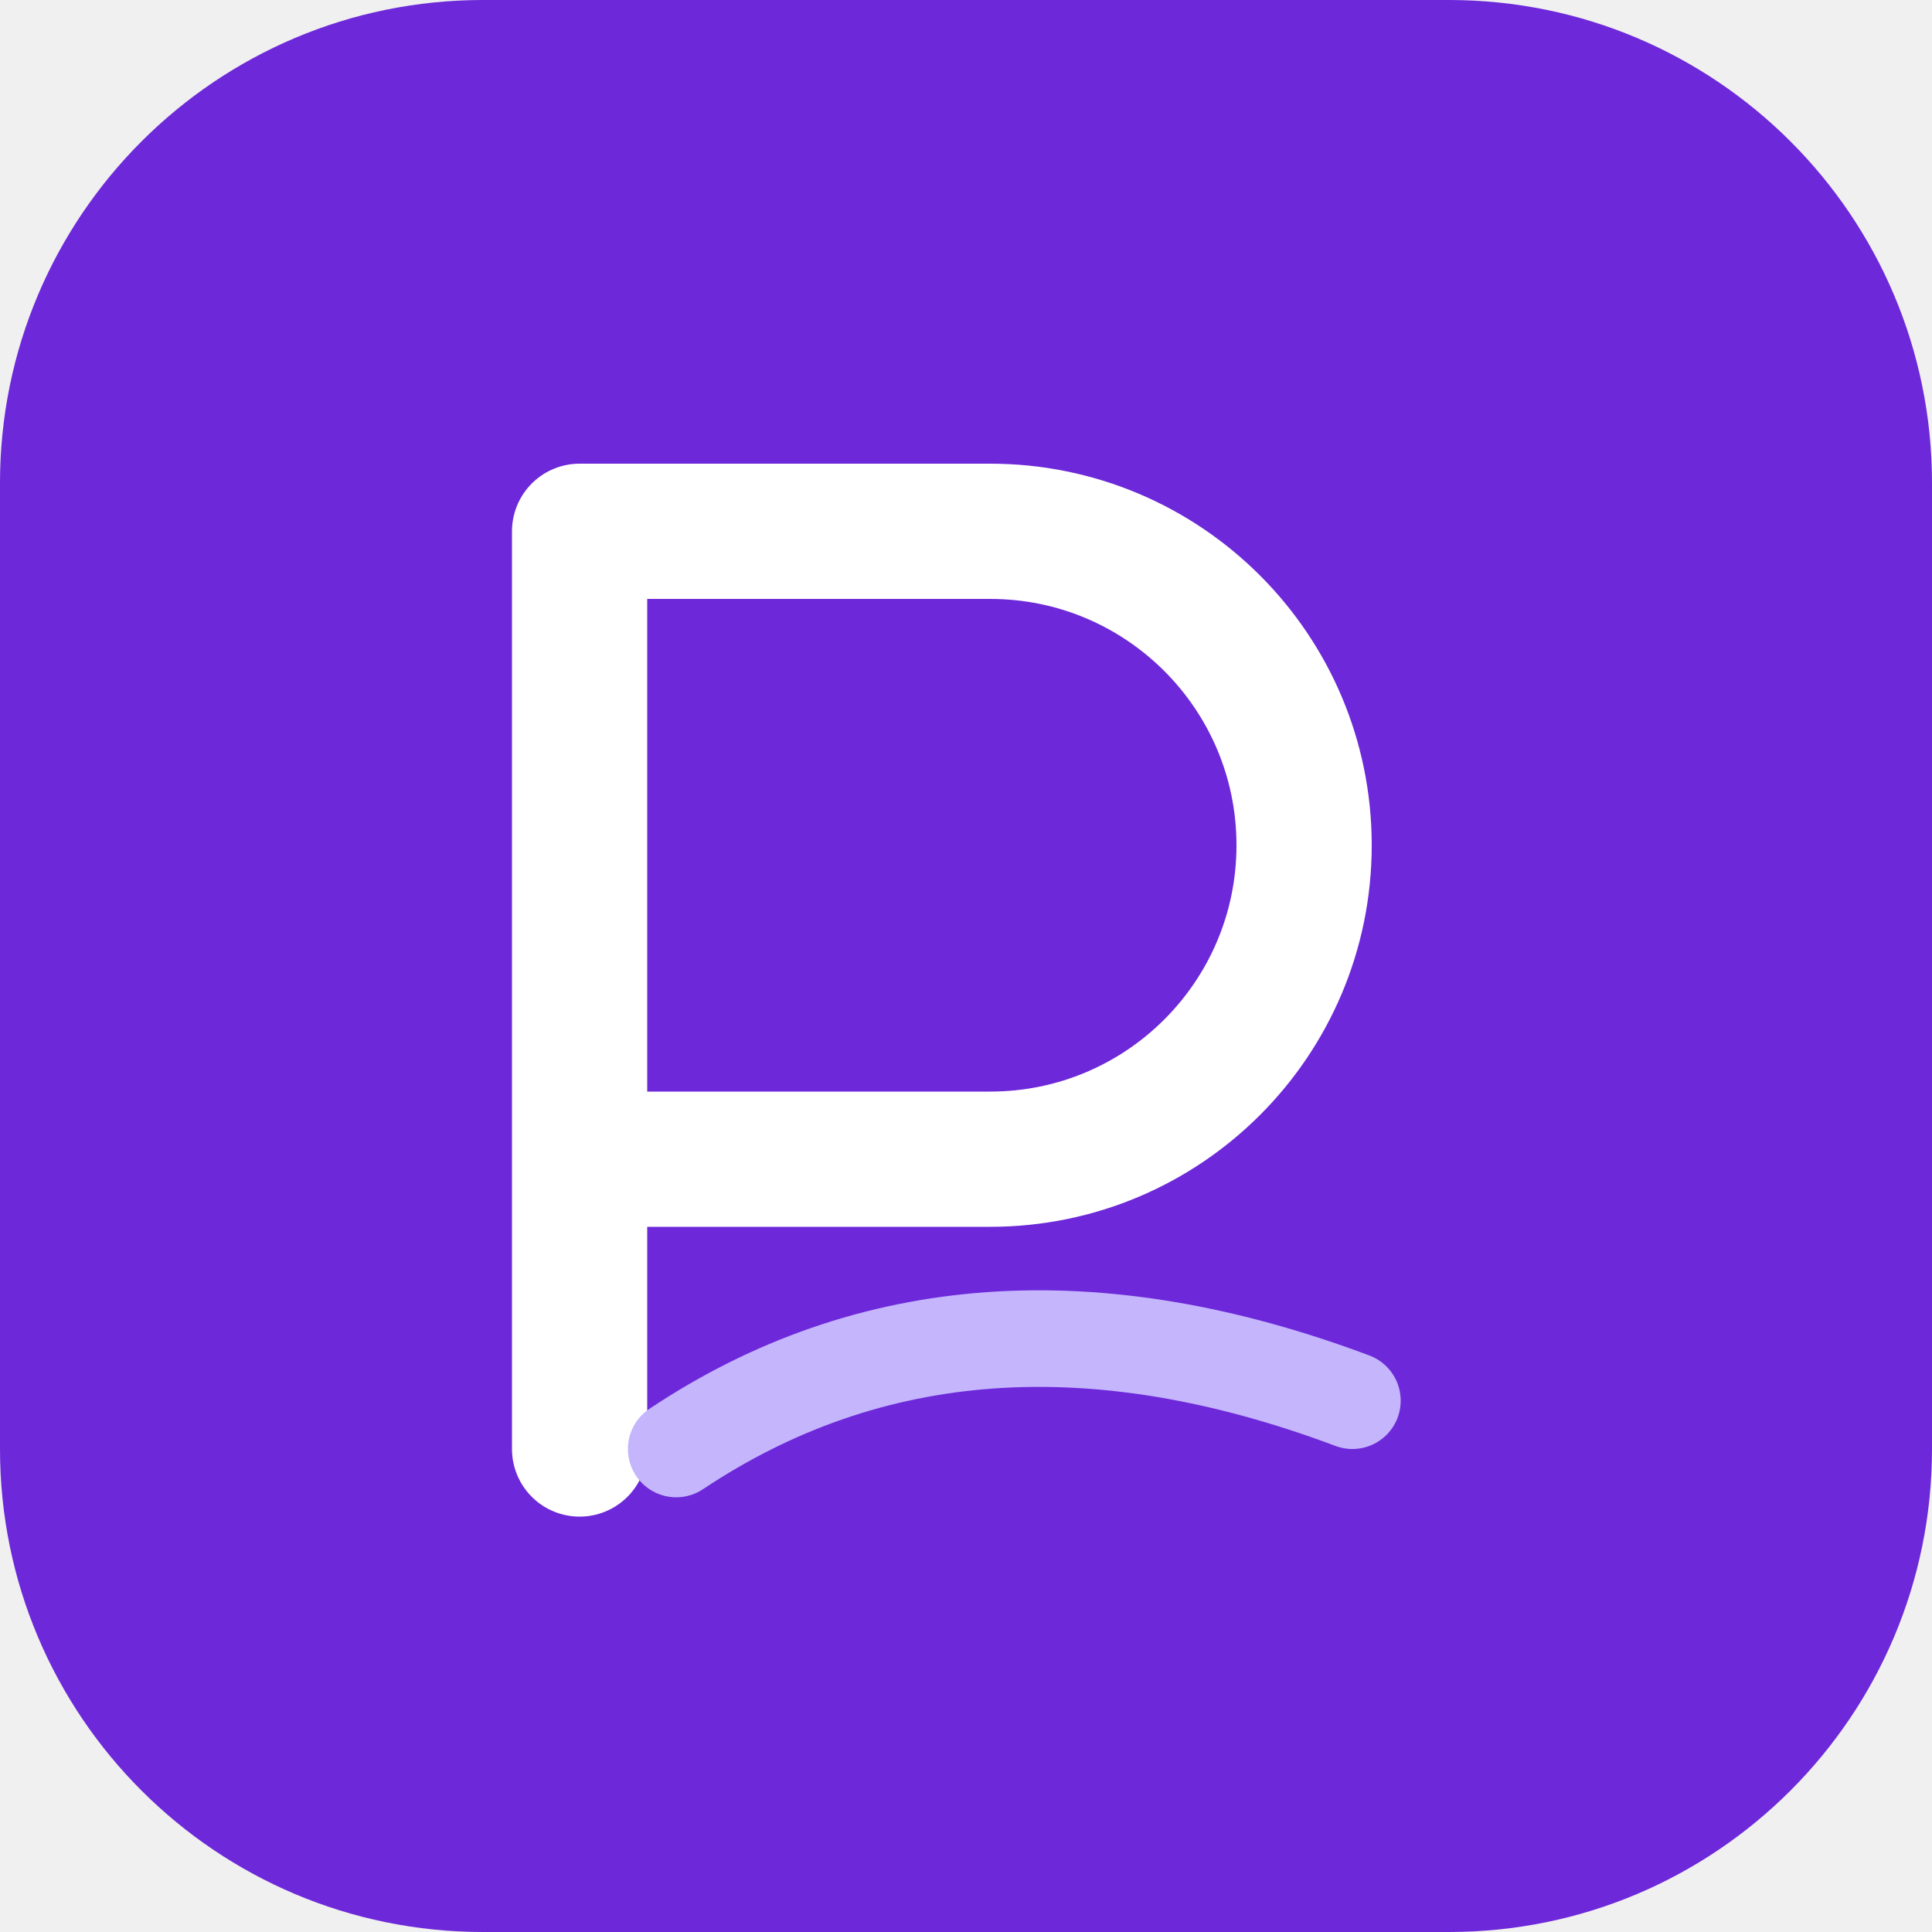
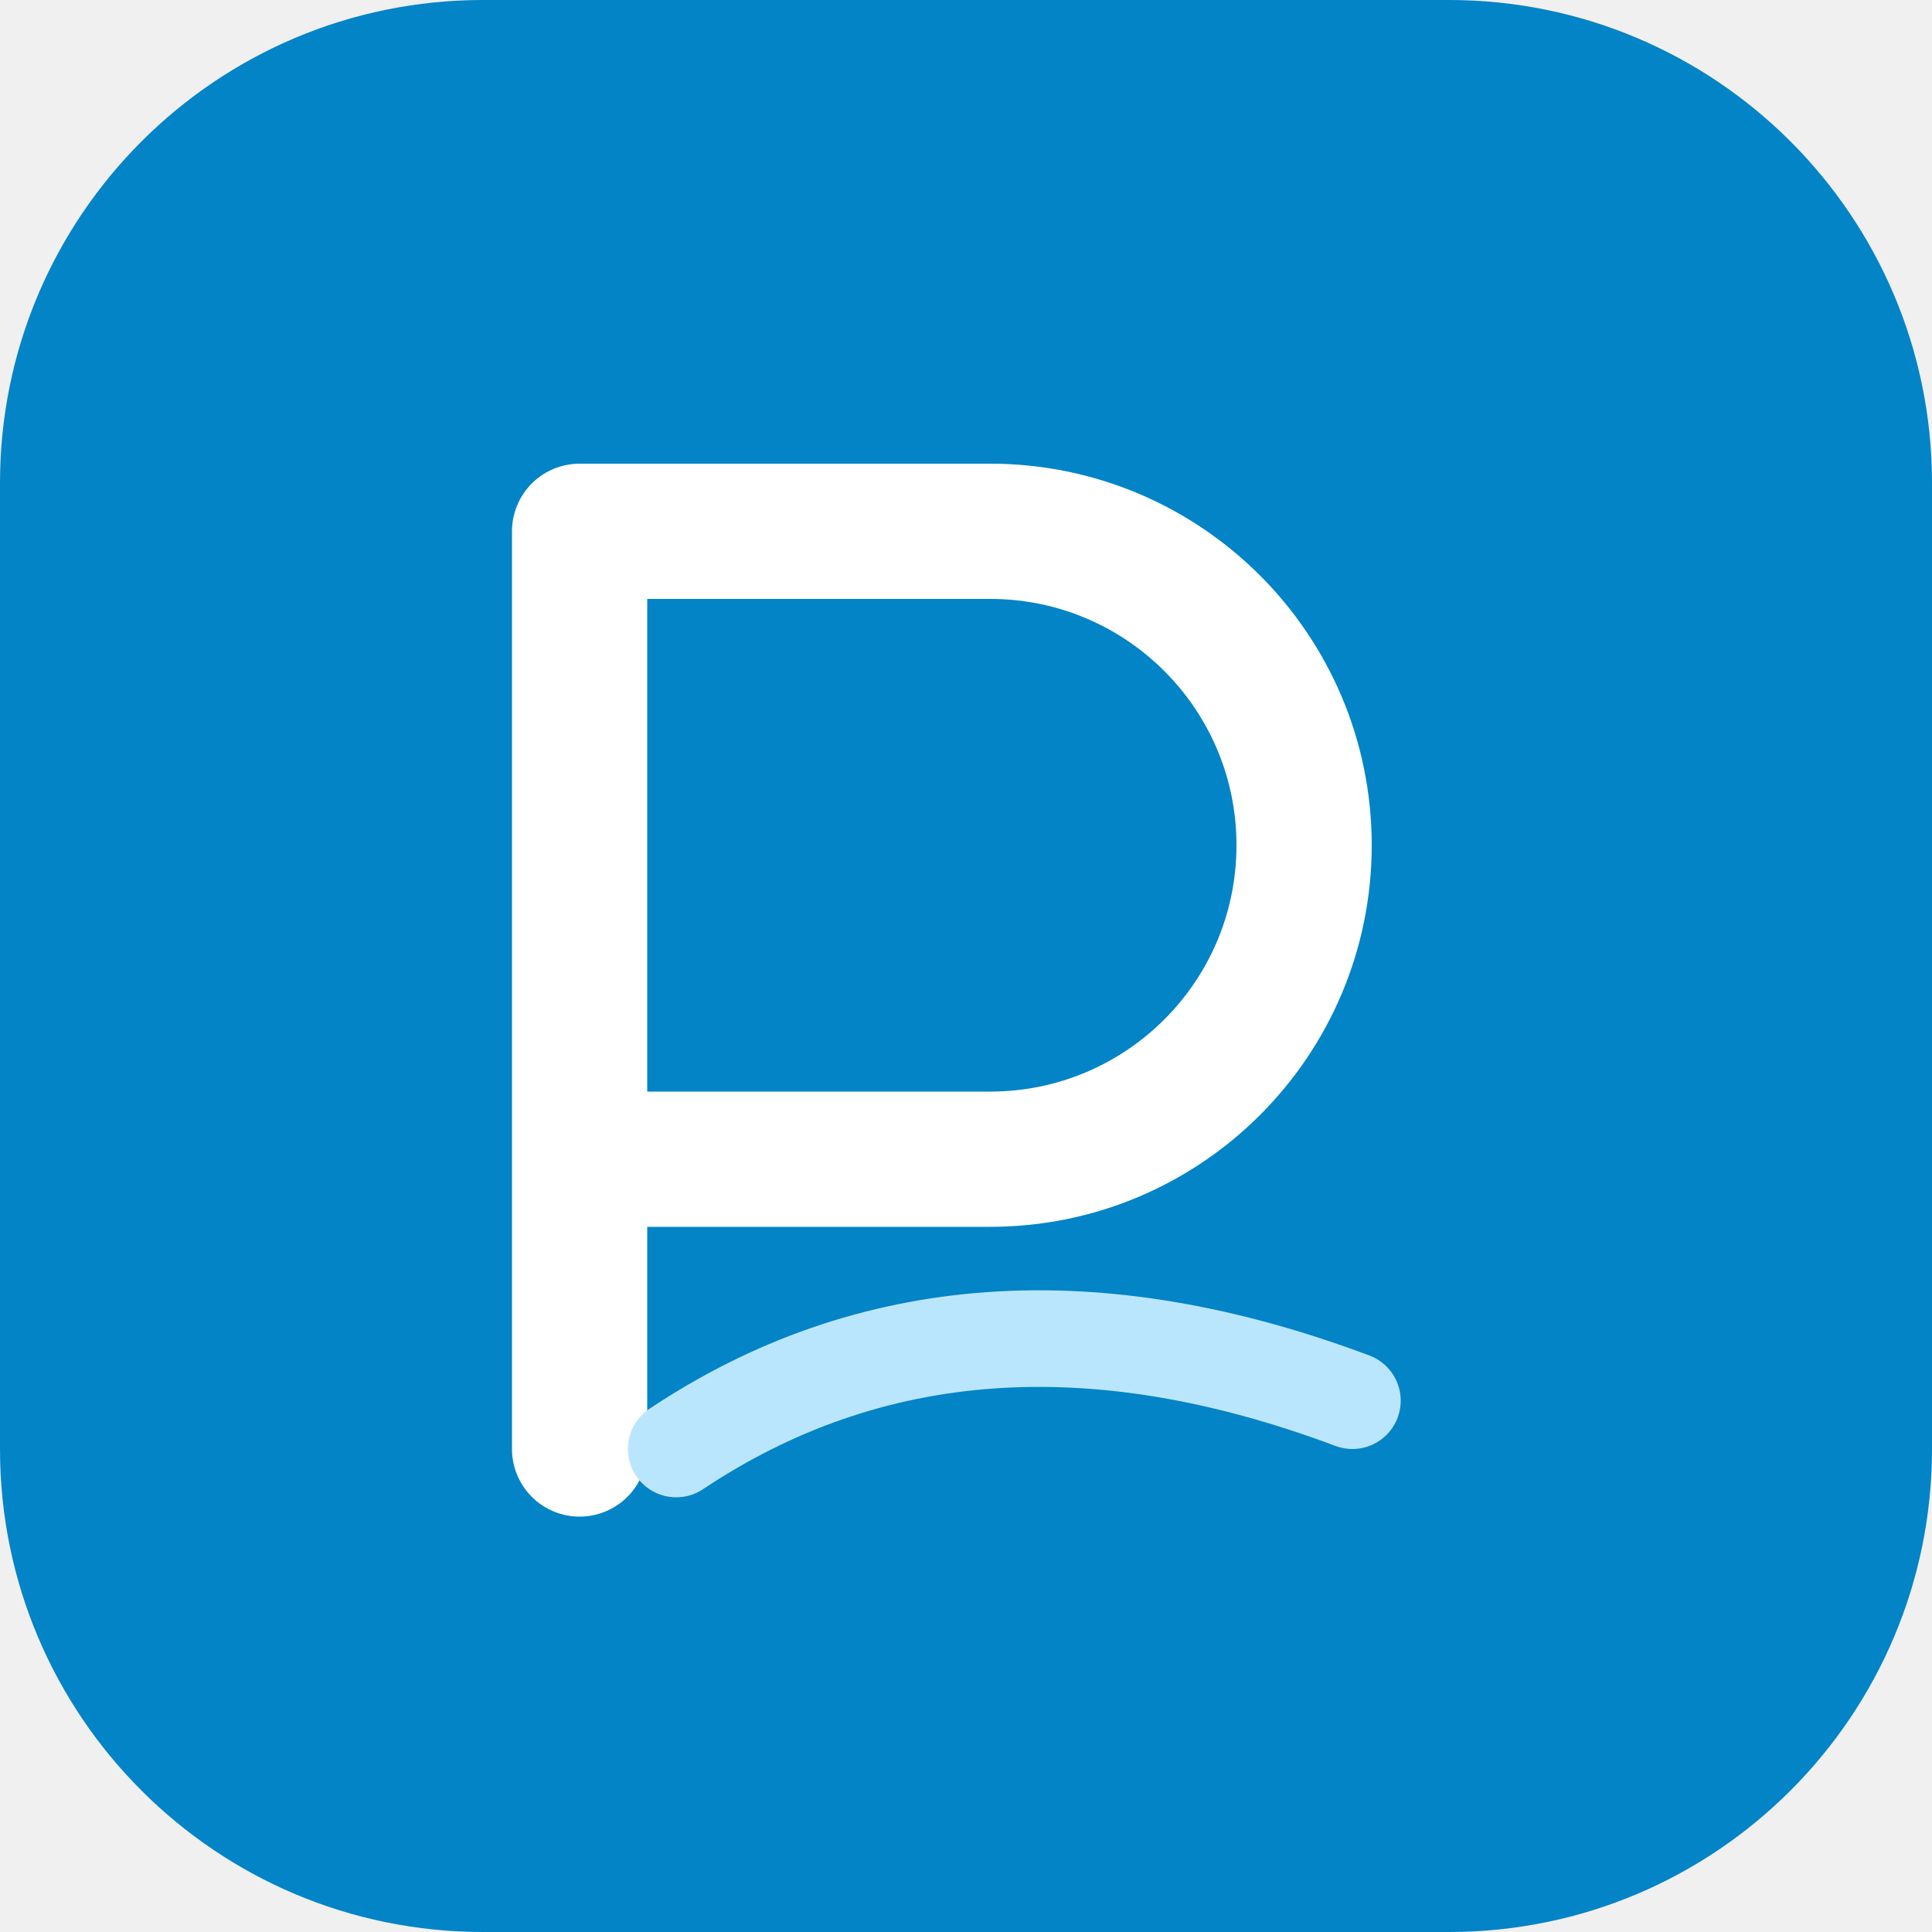
<svg xmlns="http://www.w3.org/2000/svg" width="32" height="32" viewBox="0 0 40 40" fill="none">
-   <rect width="40" height="40" rx="10" fill="#6D28D9" />
+   <rect width="40" height="40" rx="10" fill="#0284C7" />
  <path d="M12 30V11H20.5C24.09 11 27 13.91 27 17.5C27 21.09 24.09 24 20.5 24H12" stroke="white" stroke-width="2.8" stroke-linecap="round" stroke-linejoin="round" />
-   <path d="M14 30 Q20 26 28 29" stroke="#C4B5FD" stroke-width="2" stroke-linecap="round" />
+   <path d="M14 30 Q20 26 28 29" stroke="#BAE6FD" stroke-width="2" stroke-linecap="round" />
</svg>
